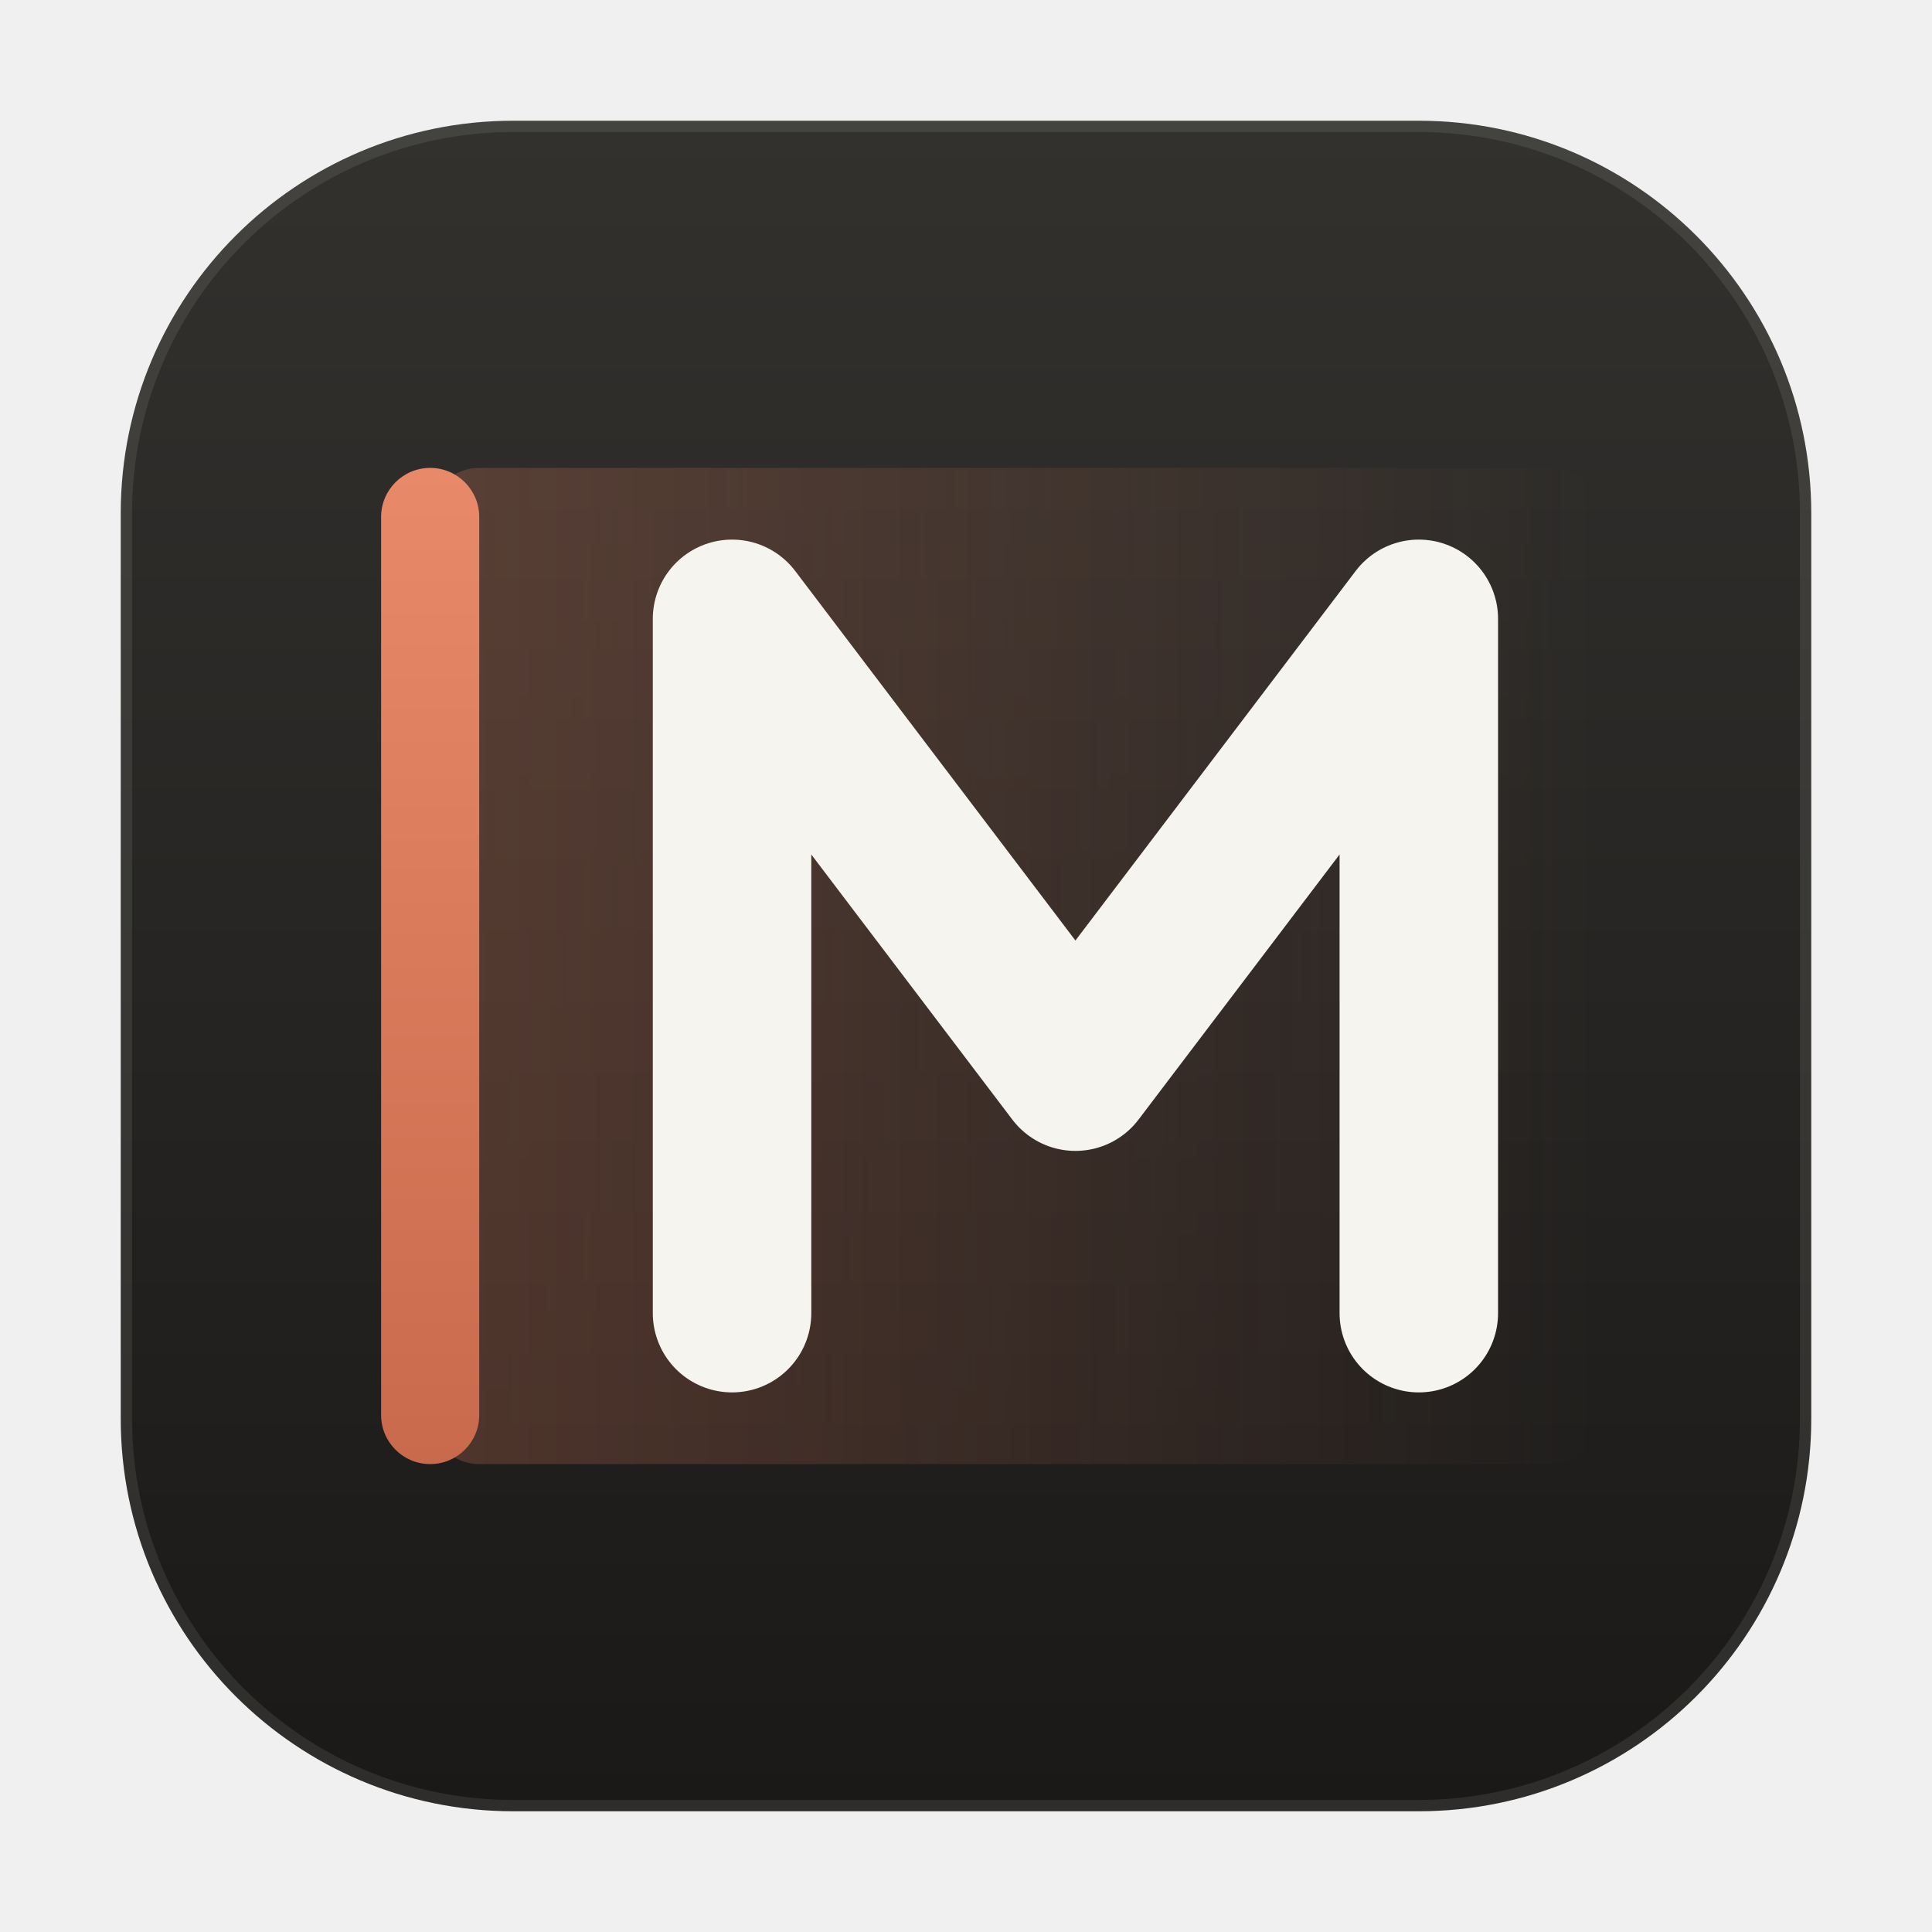
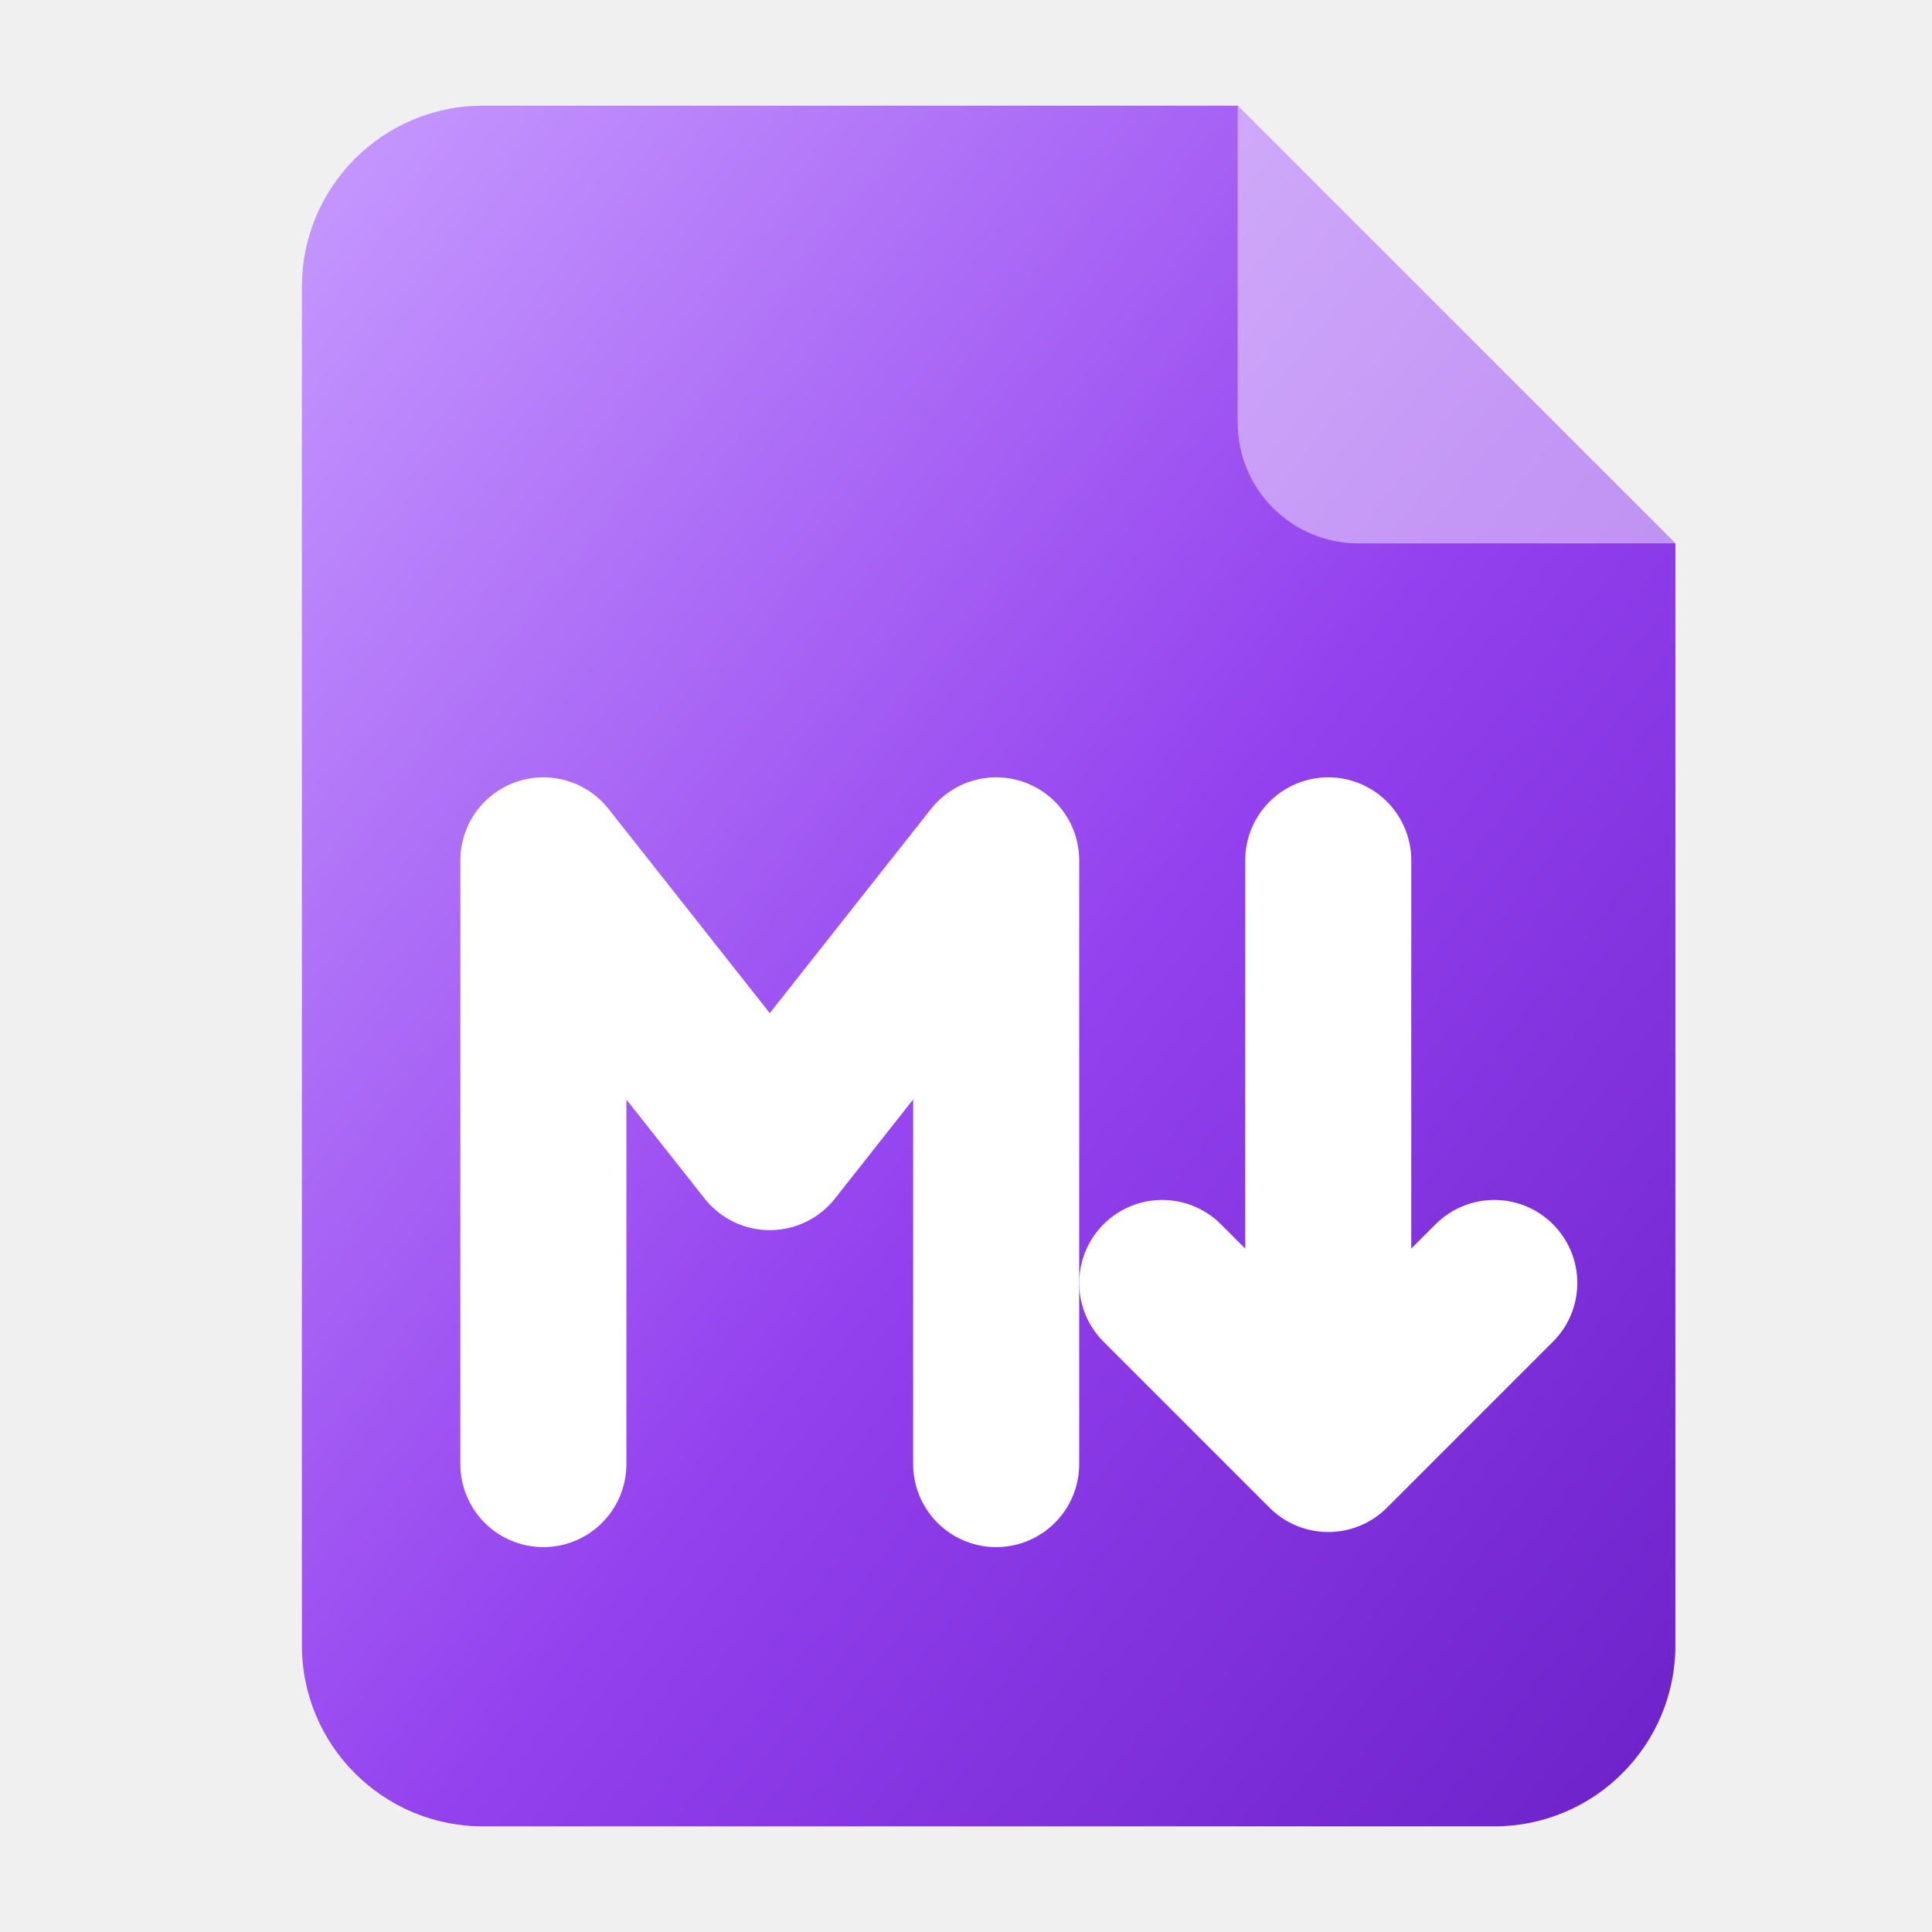
- <svg xmlns="http://www.w3.org/2000/svg" viewBox="0 0 1024 1024">
+ <svg xmlns="http://www.w3.org/2000/svg" viewBox="0 0 256 256">
  <defs>
-     <linearGradient id="tile" x1="0" y1="0" x2="0" y2="1">
-       <stop offset="0" stop-color="#32312e" />
-       <stop offset="1" stop-color="#1a1918" />
-     </linearGradient>
-     <linearGradient id="bar" x1="0" y1="0" x2="0" y2="1">
-       <stop offset="0" stop-color="#e88a69" />
-       <stop offset="1" stop-color="#c96a4c" />
-     </linearGradient>
-     <linearGradient id="glow" x1="0" y1="0" x2="1" y2="0">
-       <stop offset="0" stop-color="#d97757" stop-opacity=".26" />
-       <stop offset="1" stop-color="#d97757" stop-opacity="0" />
+     <linearGradient id="bg" x1="0" y1="0" x2="1" y2="1">
+       <stop offset="0" stop-color="#C79BFF" />
+       <stop offset="0.55" stop-color="#9340EE" />
+       <stop offset="1" stop-color="#6B21C8" />
    </linearGradient>
  </defs>
-   <rect x="64" y="64" width="896" height="896" rx="208" fill="url(#tile)" />
-   <rect x="67" y="67" width="890" height="890" rx="205" fill="none" stroke="#f5f4ef" stroke-opacity=".09" stroke-width="6" />
-   <rect x="228" y="248" width="620" height="528" rx="26" fill="url(#glow)" />
-   <rect x="202" y="248" width="52" height="528" rx="26" fill="url(#bar)" />
-   <path d="M388 696V328L570 568L752 328V696" fill="none" stroke="#f5f4ef" stroke-width="84" stroke-linecap="round" stroke-linejoin="round" />
+   <path d="M64 14 H164 L222 72 V218 A24 24 0 0 1 198 242 H64 A24 24 0 0 1 40 218 V38 A24 24 0 0 1 64 14 Z" fill="url(#bg)" />
+   <path d="M164 14 V56 A16 16 0 0 0 180 72 H222 Z" fill="#FFFFFF" fill-opacity="0.45" />
+   <g fill="none" stroke="#FFFFFF" stroke-width="22" stroke-linecap="round" stroke-linejoin="round">
+     <path d="M72 194 V114 L102 152 L132 114 V194" />
+     <path d="M176 114 V192 M154 170 L176 192 L198 170" />
+   </g>
</svg>
